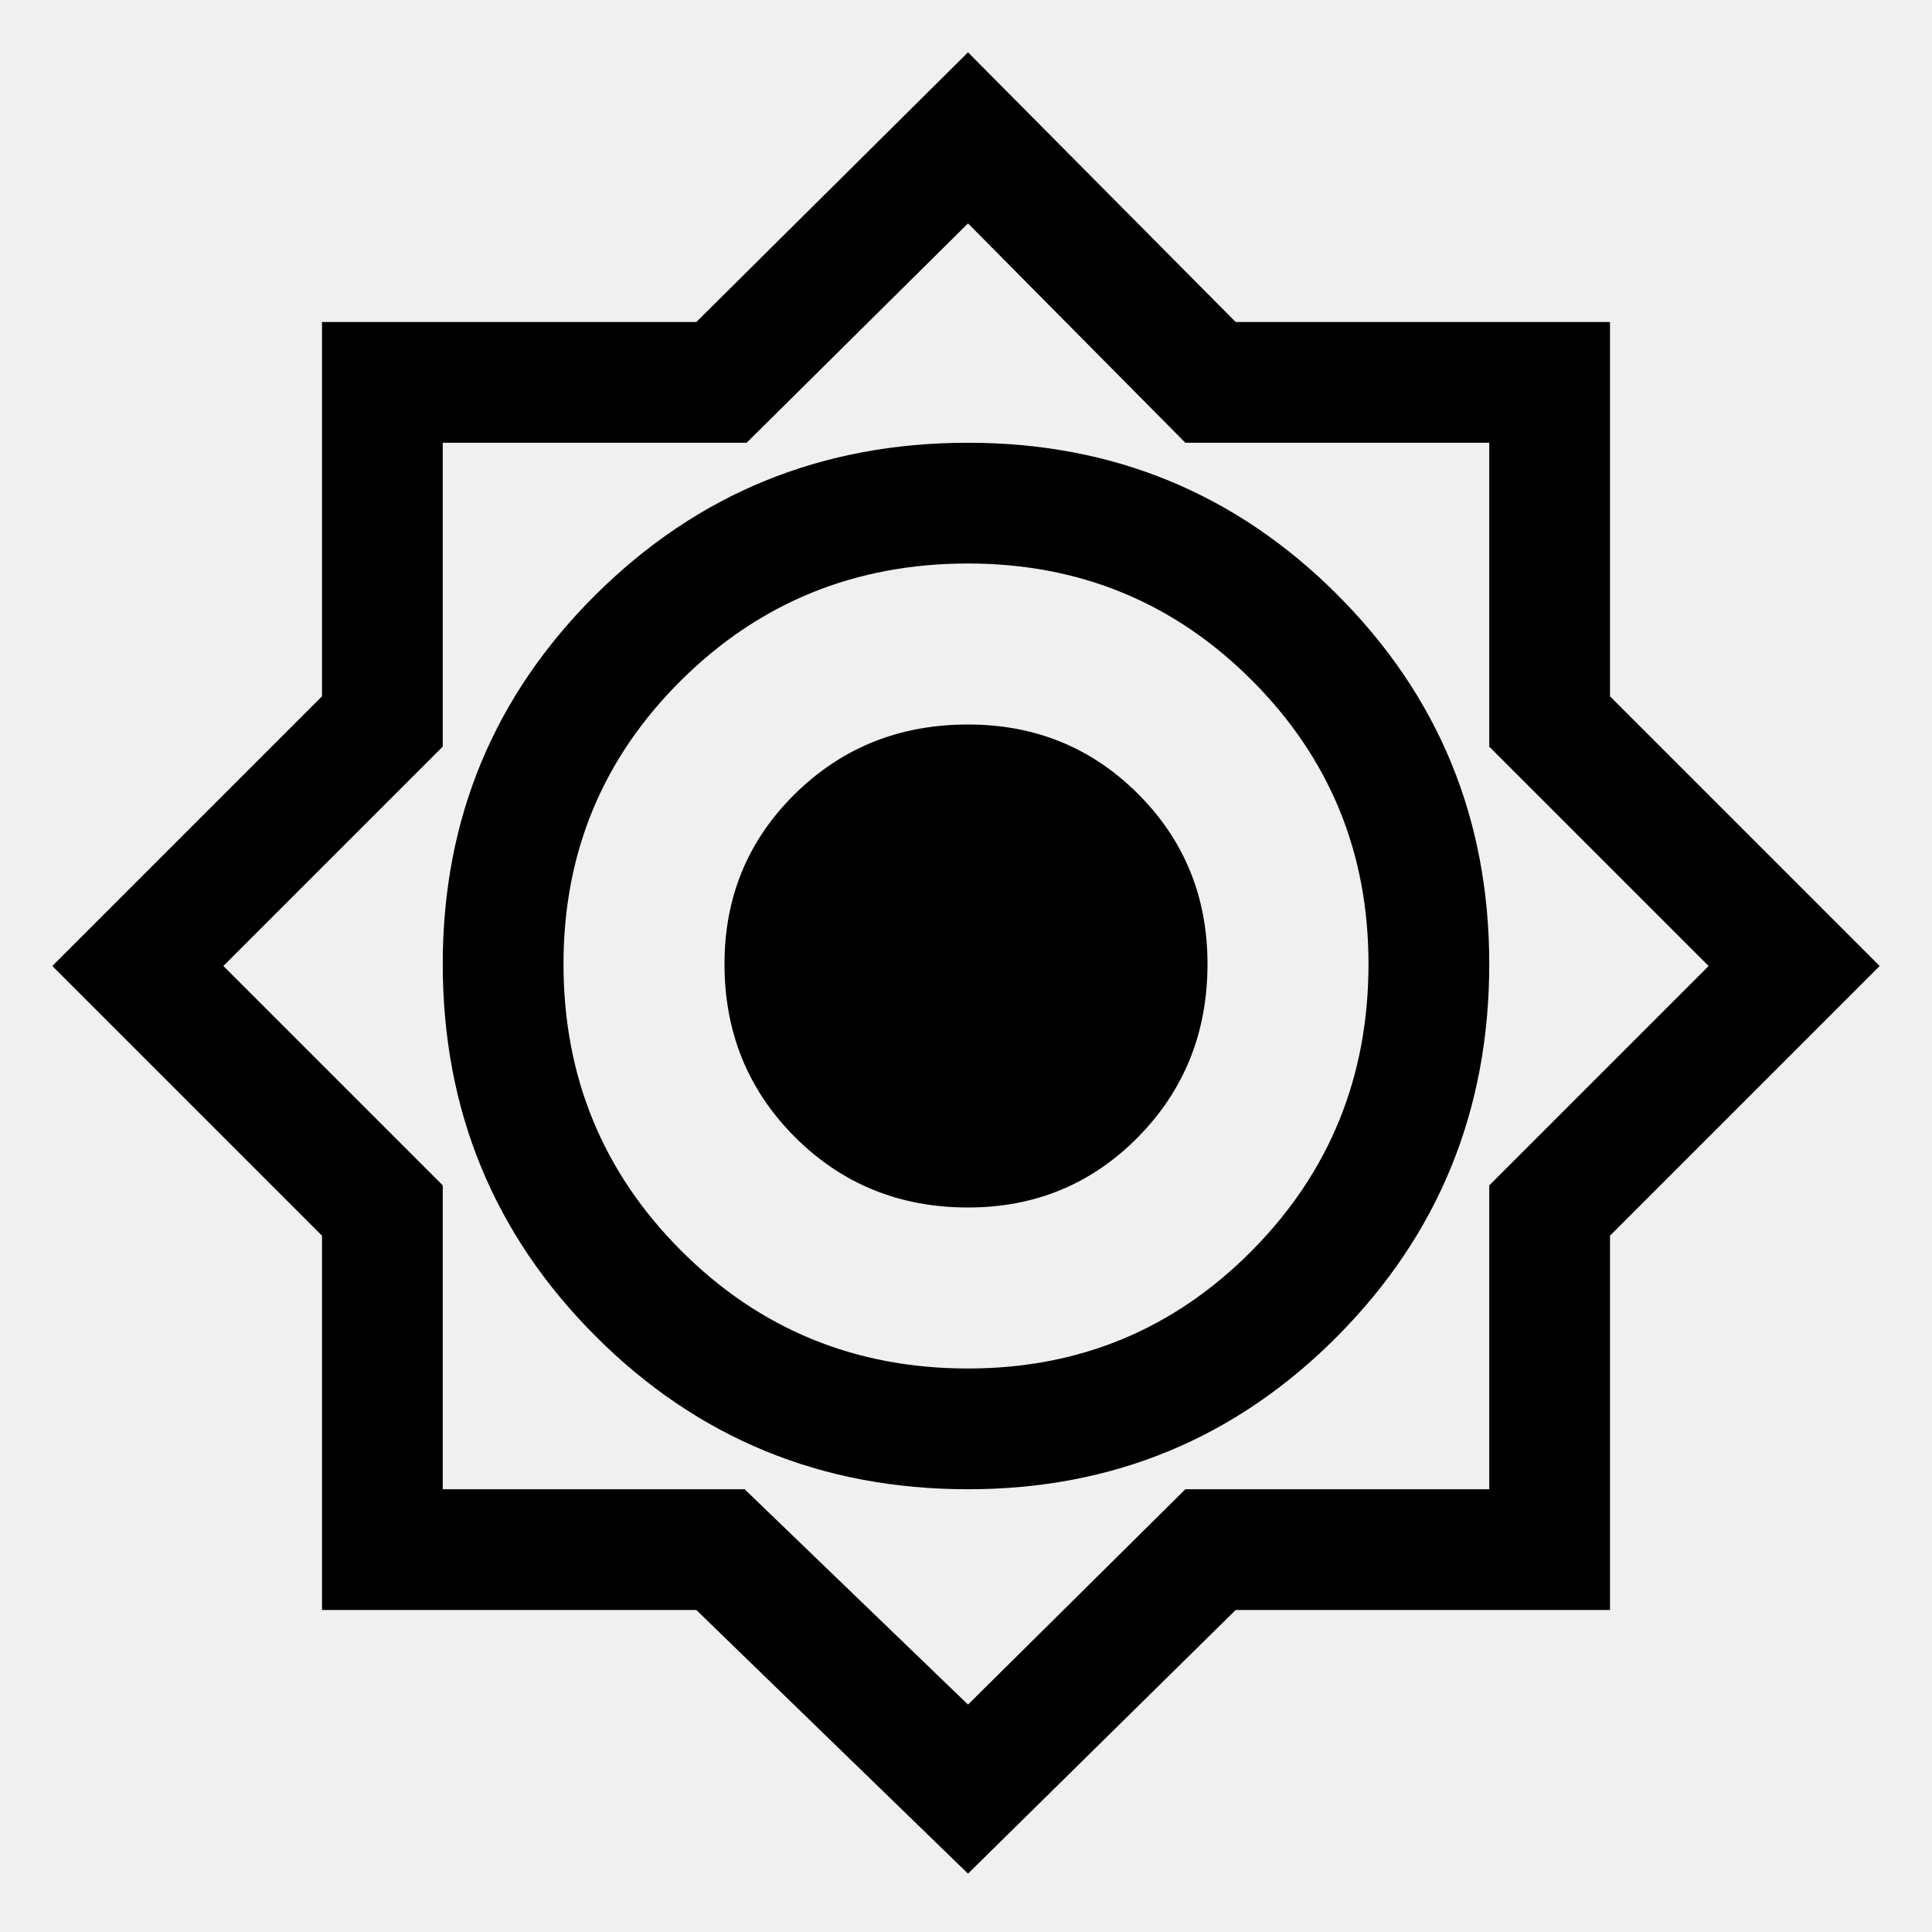
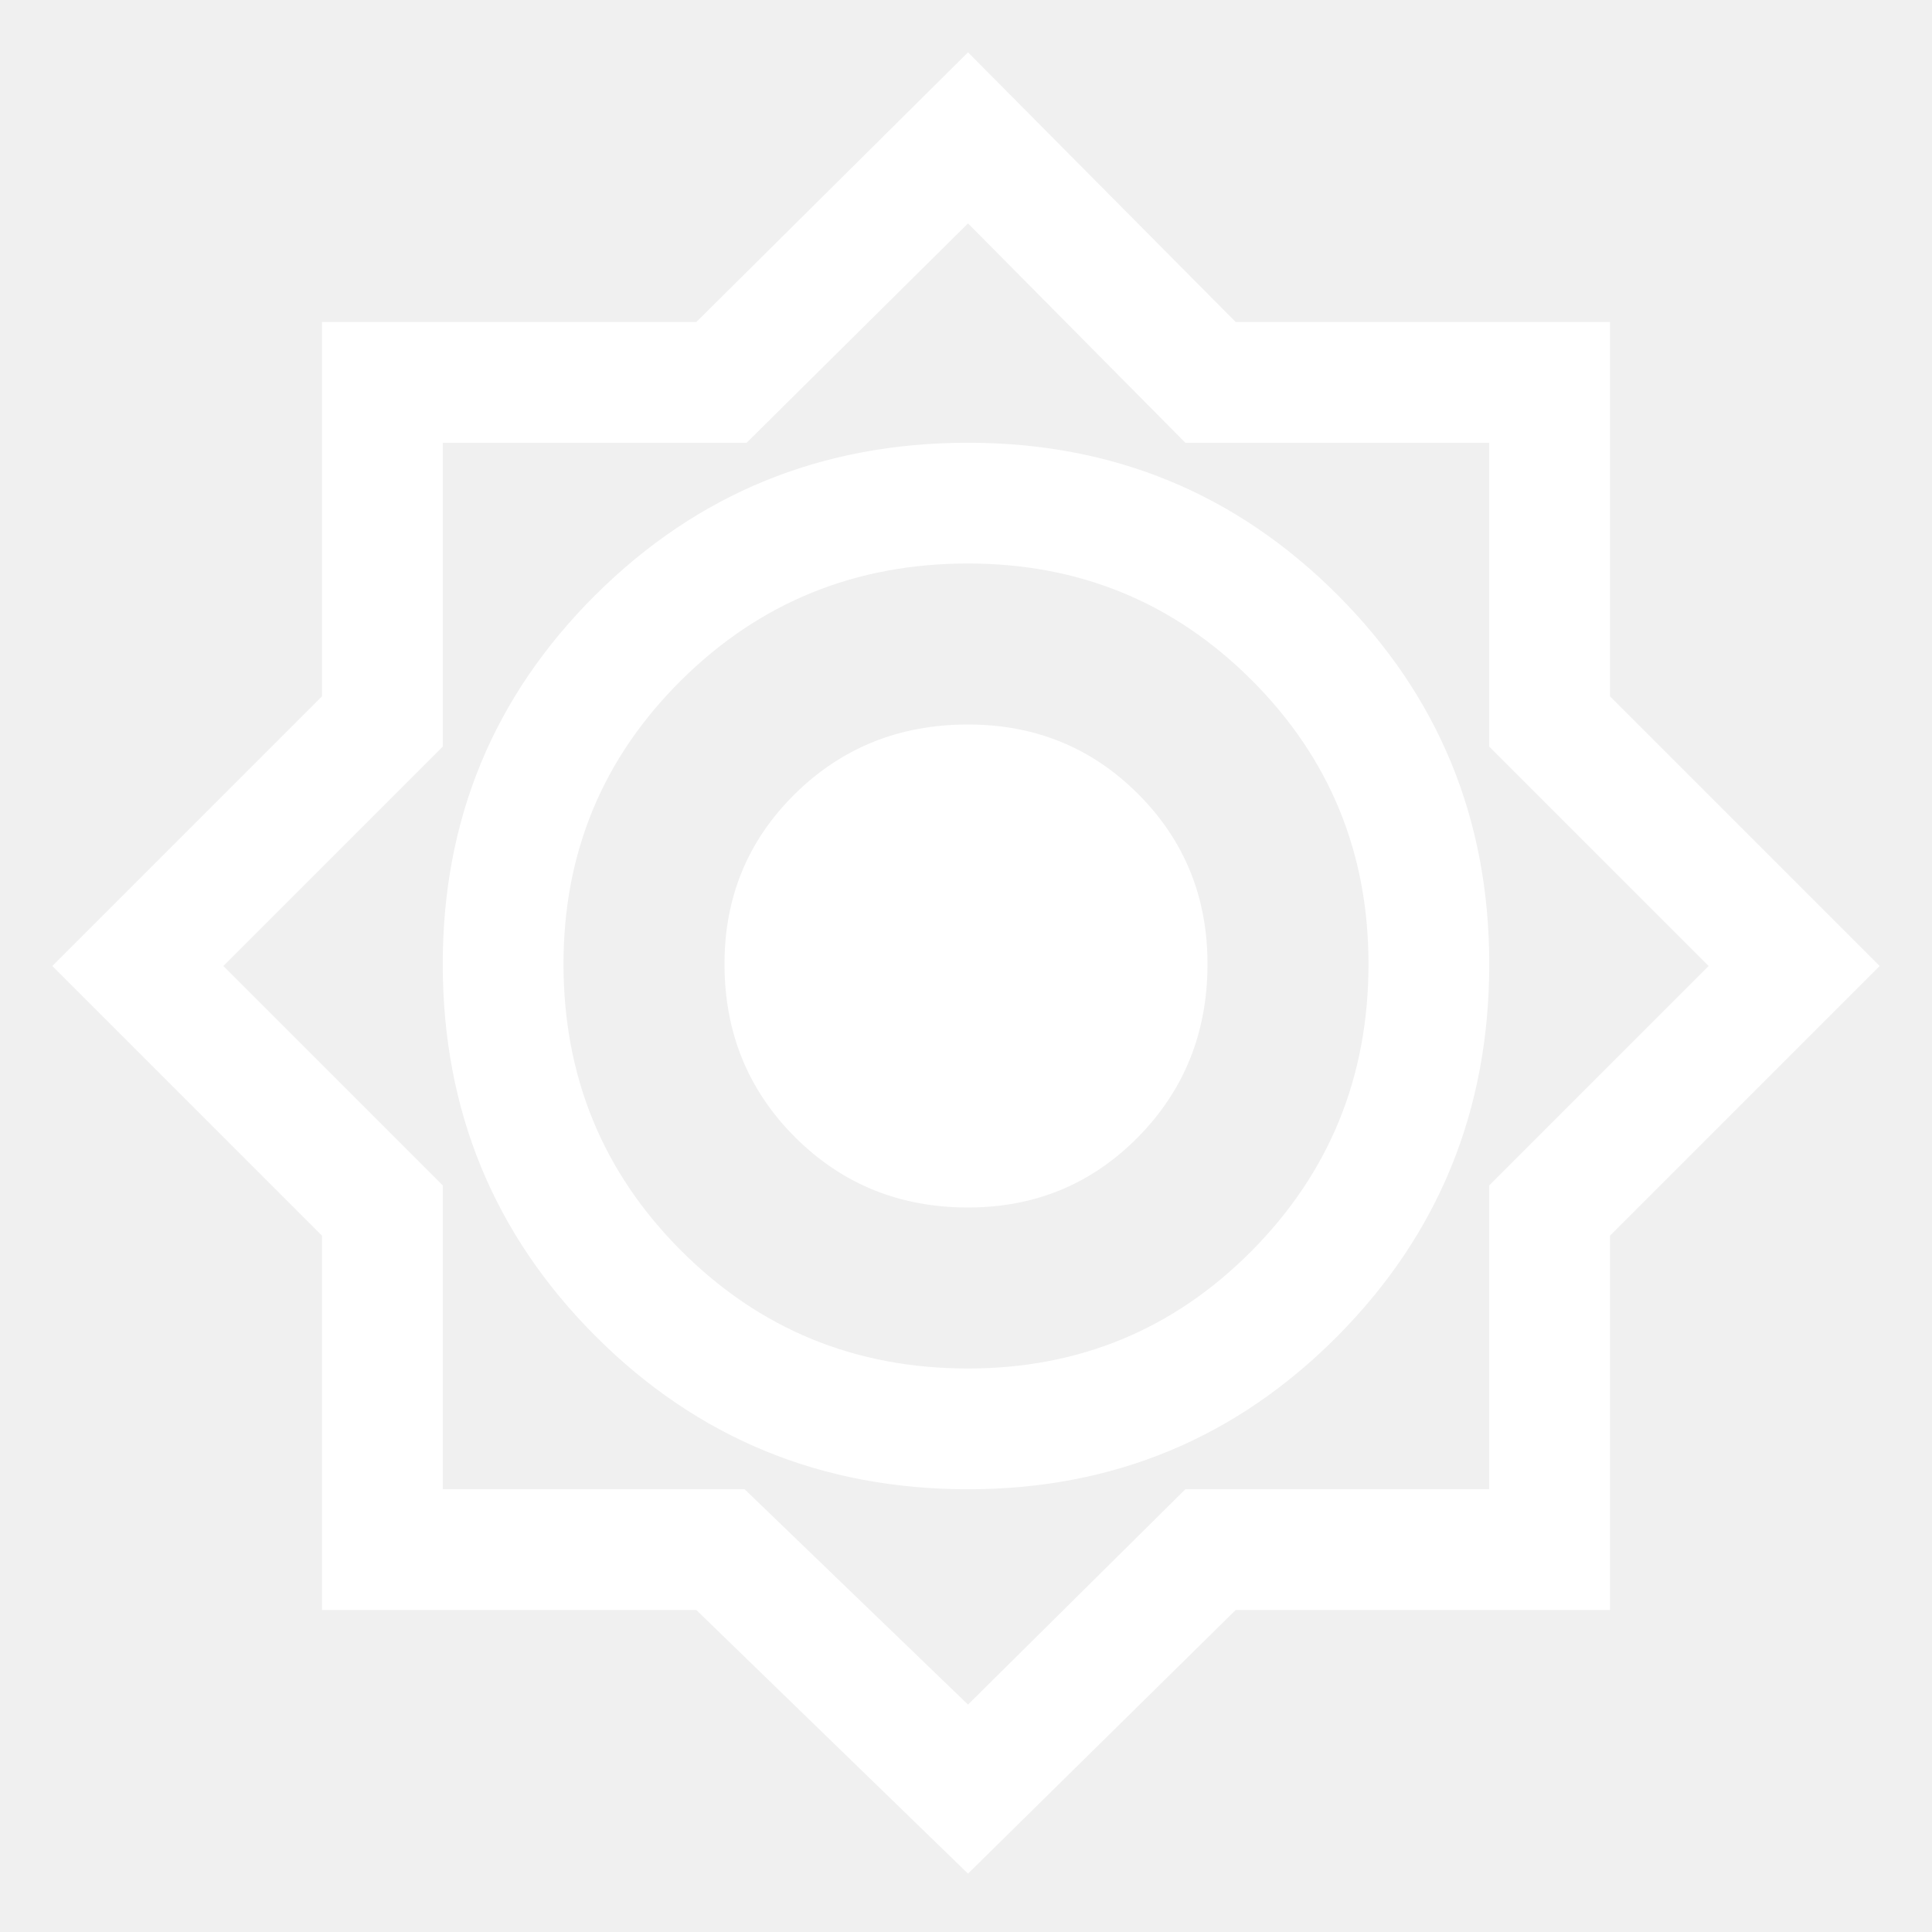
<svg xmlns="http://www.w3.org/2000/svg" height="48" width="48">
-   <path d="M24.05 46.55 17.3 40H8V30.7L1.3 24L8 17.3V8H17.3L24.05 1.3L30.7 8H40V17.3L46.7 24L40 30.7V40H30.7ZM24.05 37Q29.45 37 33.225 33.2Q37 29.4 37 23.95Q37 18.55 33.225 14.775Q29.45 11 24.05 11Q18.6 11 14.8 14.775Q11 18.55 11 23.95Q11 29.4 14.8 33.2Q18.6 37 24.05 37ZM24.05 34Q19.85 34 16.925 31.075Q14 28.15 14 23.95Q14 19.8 16.925 16.9Q19.85 14 24.05 14Q28.2 14 31.1 16.9Q34 19.8 34 23.95Q34 28.15 31.1 31.075Q28.2 34 24.05 34ZM24.05 42.35 29.45 37H37V29.45L42.45 24L37 18.55V11H29.45L24.05 5.55L18.55 11H11V18.55L5.55 24L11 29.45V37H18.5ZM24 23.95ZM24.05 30Q21.5 30 19.75 28.25Q18 26.5 18 23.95Q18 21.45 19.75 19.725Q21.5 18 24.05 18Q26.55 18 28.275 19.725Q30 21.45 30 23.95Q30 26.5 28.275 28.25Q26.55 30 24.05 30Z" />
+   <path fill="white" d="M24.05 46.55 17.3 40H8V30.7L1.3 24L8 17.3V8H17.3L24.05 1.3L30.7 8H40V17.3L46.7 24L40 30.7V40H30.7ZM24.05 37Q29.45 37 33.225 33.2Q37 29.4 37 23.95Q37 18.55 33.225 14.775Q29.45 11 24.05 11Q18.6 11 14.8 14.775Q11 18.55 11 23.95Q11 29.4 14.8 33.2Q18.6 37 24.05 37ZM24.05 34Q19.85 34 16.925 31.075Q14 28.15 14 23.95Q14 19.8 16.925 16.9Q19.85 14 24.05 14Q28.2 14 31.1 16.9Q34 19.8 34 23.95Q34 28.15 31.1 31.075Q28.2 34 24.05 34ZM24.05 42.35 29.45 37H37V29.45L42.45 24L37 18.55V11H29.45L24.05 5.55L18.55 11H11V18.55L5.55 24L11 29.45V37H18.5ZM24 23.95ZM24.05 30Q21.5 30 19.75 28.25Q18 26.5 18 23.95Q18 21.45 19.75 19.725Q21.5 18 24.05 18Q26.55 18 28.275 19.725Q30 21.45 30 23.95Q30 26.5 28.275 28.25Q26.55 30 24.05 30Z" />
</svg>
